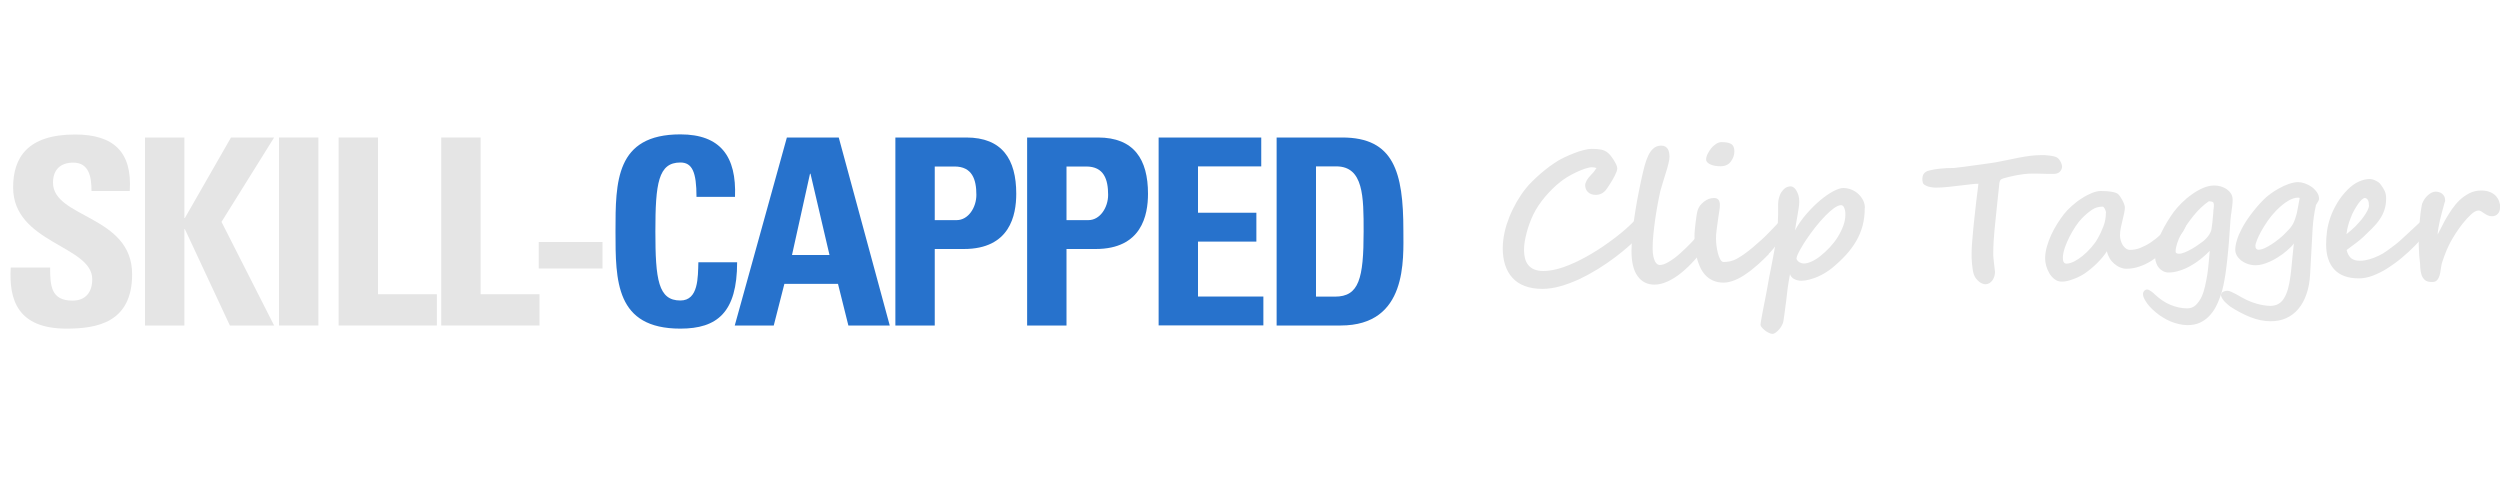
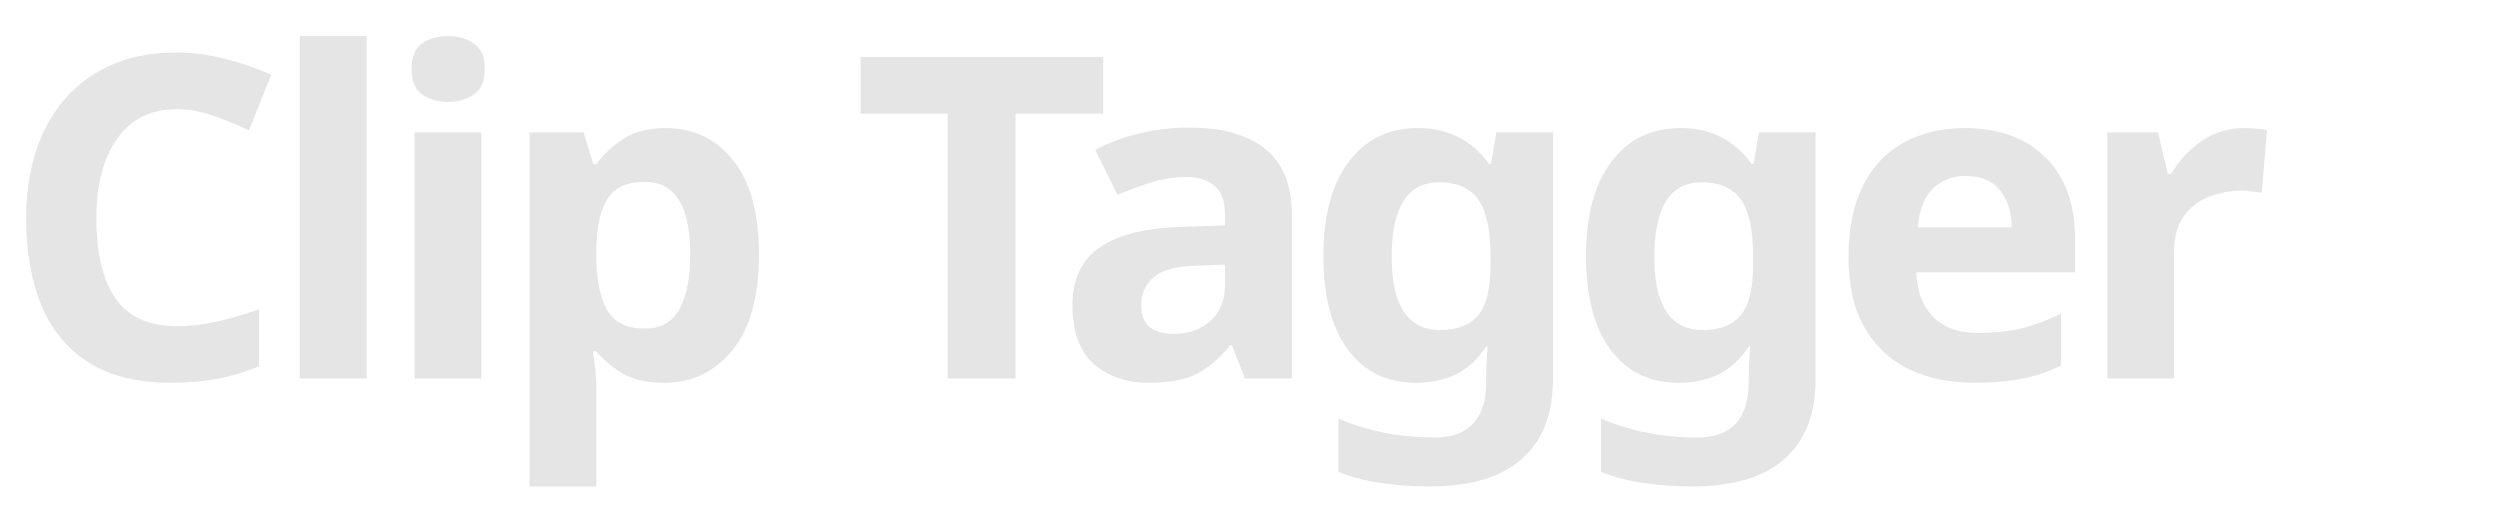
- <svg xmlns="http://www.w3.org/2000/svg" id="uuid-e16ecf45-dfae-4807-a1b1-07eb8b7697f2" data-name="Layer_1" viewBox="0 0 200 40">
+ <svg xmlns="http://www.w3.org/2000/svg" id="uuid-8e6673ab-c40e-4bd3-b3bc-70c8bf566b87" data-name="Layer 1" viewBox="0 0 80.66 16.58">
  <defs>
    <style>
-       .uuid-47ffb31f-5b38-41e1-bff9-ac3b97648104 {
-         fill: #2772cc;
-       }
- 
-       .uuid-cf5ffbc1-d78d-45b3-8647-732deca90e45 {
+       .uuid-afbd41ff-7fe8-4f01-8144-239fa43b8f7f {
        fill: #e5e5e5;
+         font-family: SegoeScript-Bold, 'Segoe Script';
+         font-size: 14.53px;
+         font-weight: 700;
+         letter-spacing: -.05em;
      }
    </style>
  </defs>
-   <g>
-     <path class="uuid-cf5ffbc1-d78d-45b3-8647-732deca90e45" d="M5.32,26.29c-3.9,0-4.62-2.29-4.46-4.89h3.15c0,1.44.06,2.65,1.79,2.65,1.06,0,1.58-.69,1.58-1.71,0-2.71-6.33-2.87-6.33-7.35,0-2.35,1.12-4.23,4.96-4.23,3.06,0,4.58,1.38,4.37,4.52h-3.06c0-1.12-.19-2.27-1.46-2.27-1.02,0-1.62.56-1.62,1.6,0,2.85,6.33,2.6,6.33,7.33,0,3.89-2.85,4.35-5.25,4.35Z" />
-     <path class="uuid-cf5ffbc1-d78d-45b3-8647-732deca90e45" d="M18.47,11h3.46l-4.21,6.75,4.21,8.29h-3.54l-3.6-7.71h-.04v7.71h-3.15v-15.04h3.15v6.44h.04l3.69-6.44Z" />
-     <path class="uuid-cf5ffbc1-d78d-45b3-8647-732deca90e45" d="M22.32,26.04v-15.04h3.15v15.04h-3.15Z" />
-     <path class="uuid-cf5ffbc1-d78d-45b3-8647-732deca90e45" d="M27.09,26.04v-15.04h3.15v12.54h4.71v2.5h-7.85Z" />
-     <path class="uuid-cf5ffbc1-d78d-45b3-8647-732deca90e45" d="M35.3,26.04v-15.04h3.15v12.54h4.71v2.5h-7.85Z" />
-     <path class="uuid-cf5ffbc1-d78d-45b3-8647-732deca90e45" d="M48.2,19.36v2.12h-5.1v-2.12h5.1Z" />
-     <path class="uuid-47ffb31f-5b38-41e1-bff9-ac3b97648104" d="M49.24,18.52c0-3.98,0-7.77,5.19-7.77,3.21,0,4.5,1.77,4.37,5h-3.08c0-2-.35-2.75-1.29-2.75-1.77,0-2,1.67-2,5.52s.23,5.52,2,5.52c1.46,0,1.4-1.87,1.44-3.06h3.1c0,4.02-1.6,5.31-4.54,5.31-5.19,0-5.19-3.83-5.19-7.77Z" />
-     <path class="uuid-47ffb31f-5b38-41e1-bff9-ac3b97648104" d="M58.78,26.04l4.17-15.04h4.15l4.08,15.04h-3.31l-.83-3.33h-4.29l-.85,3.33h-3.1ZM64.84,13.9h-.04l-1.44,6.5h3l-1.52-6.5Z" />
-     <path class="uuid-47ffb31f-5b38-41e1-bff9-ac3b97648104" d="M71.63,11h5.67c2.88,0,4,1.75,4,4.5,0,1.71-.5,4.42-4.19,4.42h-2.33v6.12h-3.15v-15.04ZM74.78,17.61h1.75c.94,0,1.58-1.02,1.58-2.02,0-1.23-.33-2.27-1.75-2.27h-1.58v4.29Z" />
-     <path class="uuid-47ffb31f-5b38-41e1-bff9-ac3b97648104" d="M82.17,11h5.67c2.88,0,4,1.75,4,4.5,0,1.71-.5,4.42-4.19,4.42h-2.33v6.12h-3.15v-15.04ZM85.32,17.61h1.75c.94,0,1.58-1.02,1.58-2.02,0-1.23-.33-2.27-1.75-2.27h-1.58v4.29Z" />
-     <path class="uuid-47ffb31f-5b38-41e1-bff9-ac3b97648104" d="M92.69,26.04v-15.04h8.21v2.31h-5.06v3.71h4.67v2.31h-4.67v4.39h5.23v2.31h-8.37Z" />
-     <path class="uuid-47ffb31f-5b38-41e1-bff9-ac3b97648104" d="M102.13,11h5.25c4.12,0,4.89,2.75,4.89,7.44,0,2.31.35,7.6-5.02,7.6h-5.12v-15.04ZM105.28,23.73h1.52c1.92,0,2.29-1.44,2.29-5.21,0-2.77,0-5.21-2.19-5.21h-1.62v10.41Z" />
-   </g>
-   <g>
-     <path class="uuid-cf5ffbc1-d78d-45b3-8647-732deca90e45" d="M131.6,17.91c0,.17-.06.35-.19.56-.13.21-.3.43-.52.66s-.47.47-.76.71c-.29.25-.59.49-.92.74-.44.33-.9.65-1.39.95-.49.3-.99.57-1.49.81-.51.23-1.01.42-1.51.56-.5.14-.98.21-1.43.21-.54,0-1.01-.08-1.41-.23-.4-.15-.73-.37-.99-.66-.26-.28-.45-.63-.58-1.03-.13-.4-.19-.84-.19-1.33,0-.41.05-.82.14-1.25s.23-.85.39-1.26c.17-.42.37-.82.59-1.21.23-.39.47-.75.73-1.07.15-.19.33-.39.54-.59.21-.21.43-.41.66-.61s.47-.38.7-.56c.24-.17.46-.32.67-.45.15-.09.34-.19.57-.3.23-.11.47-.21.73-.31.25-.1.5-.18.75-.24.25-.07.46-.1.64-.1.32,0,.58.02.77.06.19.04.36.12.5.23.07.05.15.13.24.24s.17.23.25.35c.08.13.15.25.21.38.06.13.08.23.08.32,0,.06-.02.13-.05.23-.04.1-.08.2-.14.32-.06.11-.12.23-.19.35-.07.12-.14.24-.21.34-.07.11-.13.21-.19.29-.06.09-.11.15-.14.19-.21.25-.48.38-.8.38-.27,0-.48-.08-.63-.23s-.22-.34-.22-.57c0-.07.04-.18.12-.34.08-.15.21-.32.4-.51.09-.09.17-.18.23-.27s.12-.16.16-.23c-.12-.04-.24-.06-.36-.06-.15,0-.33.04-.55.11-.22.07-.45.17-.69.28-.24.11-.47.24-.7.37-.23.14-.42.27-.58.4-.44.35-.85.75-1.23,1.2s-.71.93-.96,1.45c-.1.21-.19.43-.28.67-.09.24-.17.48-.23.72s-.12.49-.16.73-.06.47-.06.69c0,.24.03.46.08.67.05.2.14.38.26.53.12.15.28.27.47.35.19.08.43.13.72.13.34,0,.69-.05,1.06-.14s.74-.22,1.12-.38c.38-.16.76-.34,1.14-.55.38-.21.75-.42,1.1-.65s.69-.46,1-.69c.31-.23.6-.45.85-.66.1-.08.21-.18.33-.28.12-.11.24-.22.37-.34s.25-.24.37-.36c.12-.12.23-.24.33-.34.11.06.2.11.26.15s.11.09.14.13c.03.04.05.09.06.15,0,.05.01.11.01.18Z" />
-     <path class="uuid-cf5ffbc1-d78d-45b3-8647-732deca90e45" d="M136.71,19.38c-.37.52-.74.98-1.12,1.4-.38.42-.75.78-1.12,1.07-.37.3-.74.52-1.09.68-.36.16-.7.24-1.03.24-.57,0-1.02-.23-1.34-.68-.33-.45-.49-1.12-.49-1.99,0-.46.03-.96.08-1.51.05-.55.13-1.1.22-1.67s.19-1.12.3-1.66c.11-.54.21-1.04.32-1.49.08-.37.18-.69.27-.96.1-.27.2-.49.32-.66.12-.17.25-.3.39-.38.14-.08.31-.12.49-.12.13,0,.24.03.32.08.08.05.15.12.2.2.05.08.08.18.1.29.02.11.03.22.03.33,0,.13-.03.32-.09.56s-.13.5-.22.77-.16.53-.24.78c-.08.25-.14.46-.18.61-.07.29-.13.64-.21,1.03-.07.39-.14.79-.2,1.21-.06.42-.11.83-.15,1.24-.04.41-.06.78-.06,1.12,0,.26.02.48.06.65.04.17.09.31.14.41.06.1.12.17.18.21.07.04.13.06.18.06.21,0,.45-.08.73-.25.28-.17.58-.38.89-.66s.64-.59.97-.94c.33-.36.64-.73.94-1.11.08-.12.16-.22.23-.29.07-.07.17-.11.29-.11.11,0,.19.04.25.11.06.07.09.16.09.25,0,.08-.01.17-.04.27-.02.1-.06.2-.1.31-.04.1-.09.21-.15.31-.05.1-.11.2-.17.29h0Z" />
-     <path class="uuid-cf5ffbc1-d78d-45b3-8647-732deca90e45" d="M141.51,20.32c-.16.16-.3.3-.44.44s-.28.27-.42.39-.29.24-.43.36c-.14.12-.3.24-.46.35-.33.24-.65.42-.97.55-.32.13-.62.2-.9.2-.33,0-.62-.06-.86-.17-.24-.11-.45-.26-.62-.45-.17-.19-.31-.41-.42-.66-.11-.25-.2-.51-.26-.79-.06-.28-.11-.56-.13-.84-.02-.28-.04-.55-.04-.81,0-.1,0-.24.02-.43.01-.19.04-.38.06-.59.03-.21.05-.41.08-.6.03-.19.06-.35.1-.47.04-.12.1-.24.18-.35.08-.11.19-.21.31-.31.25-.2.52-.3.82-.3s.46.18.46.55c0,.13-.01.28-.04.45-.03.18-.05.35-.08.53-.03.21-.05.4-.08.57-.02.17-.04.32-.06.45-.02.13-.03.26-.04.37s-.01.21-.01.31c0,.18.01.38.04.6.03.22.07.43.12.62.05.19.12.35.19.48.08.13.16.19.26.19.15,0,.31-.02.5-.05.18-.04.38-.11.59-.23.2-.11.41-.25.62-.4s.44-.33.66-.52c.21-.18.42-.37.63-.55.21-.18.41-.39.62-.6.09-.1.18-.19.26-.27.08-.08.15-.16.22-.23.07-.07.13-.14.2-.21.06-.07.13-.14.2-.22.02-.02.04-.05.07-.08s.06-.06.09-.09.07-.06.11-.08c.04-.02.08-.03.11-.03.05,0,.11.01.17.04.06.02.11.07.14.14.03.07.05.13.06.2,0,.06,0,.12,0,.16,0,.05-.03.12-.08.23-.05.11-.12.23-.21.37s-.18.29-.3.45c-.11.16-.23.32-.35.48-.12.16-.24.31-.36.46-.12.14-.23.27-.34.37ZM138.75,12.09c0,.16-.02.3-.07.44-.05.14-.12.27-.21.39-.18.25-.46.38-.83.38-.13,0-.26-.01-.4-.03-.14-.02-.26-.05-.37-.1-.11-.04-.2-.1-.27-.17s-.11-.14-.11-.23c0-.15.04-.3.12-.46s.18-.31.29-.45.25-.26.39-.35c.14-.09.28-.14.42-.14.17,0,.31.01.44.03.13.02.24.06.33.11.09.05.16.13.2.22.04.09.07.21.07.35Z" />
-     <path class="uuid-cf5ffbc1-d78d-45b3-8647-732deca90e45" d="M149.18,16.64c0,.51-.06.98-.17,1.41-.12.44-.29.85-.51,1.23-.23.39-.5.76-.82,1.11-.32.35-.69.7-1.1,1.04-.16.13-.33.25-.54.38s-.41.24-.63.33c-.22.09-.44.17-.67.23s-.44.09-.64.09-.4-.05-.57-.14c-.17-.09-.28-.22-.33-.39-.04.23-.08.44-.11.62-.03.19-.06.37-.08.54-.02.17-.04.34-.06.5-.02.17-.04.34-.06.53,0,.03-.02.12-.04.27-.02.15-.04.31-.06.48s-.05.34-.07.5-.04.27-.05.33c-.01.09-.05.19-.11.31-.06.12-.13.23-.22.33-.09.1-.18.19-.27.26-.1.07-.19.11-.27.11s-.18-.03-.29-.08c-.11-.05-.22-.12-.32-.2s-.18-.16-.25-.24-.1-.15-.1-.21c0-.04.01-.12.03-.24.02-.12.05-.27.08-.45s.07-.38.11-.59c.04-.22.09-.44.13-.66.04-.23.09-.45.13-.67.04-.22.08-.42.11-.6.07-.42.15-.86.25-1.32.09-.46.18-.94.27-1.42s.15-.98.21-1.47c.06-.5.09-.99.09-1.47v-.1c0-.06,0-.12,0-.2,0-.08,0-.16,0-.24v-.21c0-.18.02-.35.07-.52.05-.17.11-.33.2-.46s.19-.24.32-.33c.12-.08.27-.12.42-.12.08,0,.16.03.24.09s.16.15.22.26.12.24.16.38c.04.15.06.31.06.48,0,.14-.01.3-.04.5s-.06.4-.1.61c-.04.21-.08.42-.11.63-.04.21-.07.4-.09.57.26-.48.57-.92.93-1.33s.72-.77,1.09-1.08c.37-.31.71-.54,1.04-.72.33-.17.59-.26.79-.26.25,0,.48.05.69.14s.4.21.55.36.28.32.37.51c.09.19.13.38.13.58ZM147.63,17.17c0-.16-.01-.29-.04-.39-.03-.1-.06-.18-.09-.23-.04-.06-.07-.09-.11-.11-.04-.02-.07-.03-.09-.03-.16,0-.35.08-.58.24-.22.16-.46.37-.71.63-.25.26-.51.55-.77.88-.26.33-.5.66-.73,1-.06.09-.13.2-.22.34-.09.14-.17.29-.26.44-.08.15-.16.29-.22.43s-.09.24-.09.31c0,.03.01.06.04.11s.06.09.11.13.11.08.19.11c.08.03.16.05.26.05.18,0,.4-.06.63-.17.24-.11.48-.26.72-.46.24-.19.48-.42.72-.67.24-.26.45-.53.63-.82s.33-.59.44-.89.17-.6.17-.89Z" />
-     <path class="uuid-cf5ffbc1-d78d-45b3-8647-732deca90e45" d="M164.97,13.23c0,.15-.02.26-.07.35-.05.09-.1.16-.17.21-.07.05-.15.08-.23.1-.08.02-.16.02-.24.02-.17,0-.32,0-.46,0-.13,0-.27,0-.39-.01-.13,0-.26,0-.4-.01s-.3,0-.49,0c-.12,0-.25,0-.41.02-.15.01-.31.03-.48.06-.17.02-.33.05-.5.09-.17.03-.32.07-.46.1-.14.03-.27.07-.37.1s-.18.07-.23.1c-.03.02-.06.07-.09.16-.03.09-.04.16-.04.23l-.18,1.7c-.07.66-.14,1.31-.2,1.96-.06.64-.1,1.27-.1,1.9,0,.08,0,.21.02.37.01.16.03.32.05.47.02.16.04.29.05.41.01.12.02.18.02.19,0,.11-.02.23-.05.35-.04.12-.09.23-.15.32-.07.09-.15.17-.24.23-.1.06-.21.09-.33.09-.08,0-.17-.02-.26-.06s-.18-.09-.26-.16c-.08-.07-.16-.15-.23-.24-.07-.09-.12-.19-.16-.29-.04-.12-.08-.26-.1-.41-.02-.16-.04-.32-.06-.48-.01-.16-.02-.32-.03-.48,0-.16,0-.3,0-.43,0-.21.01-.48.04-.81.02-.32.05-.67.09-1.04.04-.37.07-.75.12-1.14.04-.39.08-.75.12-1.09s.08-.63.11-.88c.03-.25.05-.43.06-.53-.15,0-.34.01-.58.04-.23.03-.48.06-.75.09-.34.04-.69.08-1.05.12-.36.04-.7.06-1.02.06-.07,0-.16,0-.28-.02-.12-.01-.23-.04-.35-.07-.11-.04-.21-.09-.3-.15-.08-.06-.13-.15-.13-.25,0-.04-.01-.06-.02-.07,0-.01,0-.04,0-.09,0-.08,0-.16.02-.23.01-.08.04-.15.08-.21s.09-.12.17-.17.17-.09.28-.11c.26-.07.56-.12.89-.15.33-.04.65-.05.98-.05.06,0,.18,0,.34-.03.17-.02.36-.04.59-.07s.47-.06.72-.1.5-.07.74-.1c.23-.03.44-.06.63-.09s.32-.05.4-.06c.31-.06.62-.12.92-.18.31-.07.61-.13.92-.19s.61-.11.92-.15c.31-.04.61-.06.91-.06.04,0,.1,0,.18,0,.08,0,.18,0,.29.02.11,0,.22.02.34.04.12.02.23.04.34.08.08.02.15.07.21.13.06.06.12.13.16.21s.08.15.1.22.04.13.04.18Z" />
-     <path class="uuid-cf5ffbc1-d78d-45b3-8647-732deca90e45" d="M174.93,17.75c0,.06-.01.12-.03.2s-.05.16-.08.23-.07.15-.11.23-.08.14-.12.19c-.02.03-.06.08-.11.14-.05.06-.11.12-.18.2-.07.07-.14.15-.22.24-.08.09-.17.17-.25.26-.27.26-.55.51-.83.76-.28.25-.58.47-.88.66s-.63.35-.96.46c-.34.12-.69.18-1.07.18-.16,0-.32-.04-.49-.11-.17-.07-.32-.17-.46-.29-.14-.12-.27-.27-.37-.44s-.18-.36-.22-.56c-.08.14-.2.29-.33.46-.14.16-.29.33-.45.49-.16.16-.33.31-.51.46-.18.14-.34.27-.49.37-.1.07-.23.14-.38.22-.15.08-.31.15-.47.21-.17.06-.33.12-.5.16-.17.04-.32.06-.46.06-.23,0-.43-.06-.6-.2-.17-.13-.31-.29-.42-.48-.11-.19-.19-.39-.25-.6-.05-.21-.08-.4-.08-.57,0-.31.05-.63.14-.95.09-.32.21-.64.35-.95s.31-.6.48-.88c.18-.28.35-.53.52-.75.18-.23.39-.45.65-.68s.51-.43.79-.6c.27-.18.55-.32.81-.43.27-.11.51-.16.71-.16.11,0,.23,0,.35.01.12,0,.24.02.36.03s.23.04.34.06c.11.03.21.06.29.11.06.04.12.11.19.2.07.1.13.2.19.31.06.11.11.22.15.33.04.11.06.19.06.26,0,.13-.02.29-.06.47s-.08.37-.13.57-.1.4-.14.61-.06.41-.06.6c0,.13.02.27.06.4.04.14.09.26.16.37.07.11.16.2.25.27.1.07.21.11.33.11.28,0,.56-.05.83-.16s.55-.25.82-.43.55-.4.82-.65.55-.52.83-.81c0,0,.05-.04.11-.11.07-.07.15-.15.24-.23s.19-.16.29-.23c.1-.07.19-.11.27-.11.14,0,.23.04.27.12.04.08.06.2.06.37ZM168.48,17.02s0-.09-.03-.15-.04-.11-.06-.16c-.03-.05-.06-.09-.09-.13-.03-.04-.06-.05-.09-.05-.31,0-.6.08-.85.25s-.53.4-.81.69c-.16.16-.32.37-.5.63-.18.27-.34.55-.49.84-.15.3-.28.6-.38.89-.1.3-.15.56-.15.79,0,.06,0,.11.01.17,0,.05.02.1.04.15.02.04.05.08.09.11.04.03.09.04.15.04.18,0,.38-.06.61-.17.23-.12.46-.27.68-.45.23-.19.45-.4.67-.65s.4-.49.54-.75c.18-.31.33-.64.46-.98.13-.34.19-.7.19-1.06Z" />
-     <path class="uuid-cf5ffbc1-d78d-45b3-8647-732deca90e45" d="M178.49,17.1c-.04.31-.07.66-.09,1.04s-.05.8-.09,1.26c-.01.17-.03.37-.05.59s-.04.45-.07.69c-.03.23-.05.46-.08.69-.03.23-.06.42-.08.6-.04.27-.1.56-.16.87s-.15.61-.26.91-.23.59-.38.86c-.15.27-.33.51-.54.72-.21.21-.46.38-.73.5-.28.12-.6.18-.96.18-.22,0-.45-.03-.67-.08-.23-.05-.45-.12-.67-.21-.22-.09-.43-.2-.62-.32-.2-.12-.38-.25-.55-.39-.41-.34-.7-.66-.87-.97-.06-.1-.1-.19-.13-.26-.03-.08-.05-.16-.05-.25,0-.1.03-.19.1-.26.06-.07.14-.11.24-.11.04,0,.1.02.16.05.06.04.13.08.19.12s.12.09.16.13c.05.04.08.07.08.08.41.38.83.67,1.27.85.44.18.89.28,1.34.28.27,0,.5-.09.69-.27.18-.18.34-.4.46-.66.12-.27.21-.55.28-.87.07-.31.12-.6.17-.87.04-.28.08-.59.11-.93.03-.34.06-.68.09-1-.22.22-.46.44-.72.65-.26.21-.53.39-.82.55-.28.16-.57.29-.87.38-.3.1-.59.15-.88.15-.15,0-.29-.03-.43-.1-.13-.07-.25-.16-.35-.28-.1-.12-.18-.27-.23-.44-.06-.17-.08-.36-.08-.57,0-.26.05-.55.14-.86.09-.31.21-.62.36-.93.15-.31.31-.61.49-.9.18-.29.35-.55.52-.78.17-.23.38-.46.63-.71.25-.25.52-.48.81-.68.29-.21.59-.38.89-.51s.61-.2.89-.2c.17,0,.34.02.52.07.17.05.33.12.48.22.14.1.26.22.35.36.09.14.13.31.13.51,0,.08,0,.16-.01.25s-.02.19-.03.29c-.01.1-.02.2-.04.29-.01.09-.02.18-.03.26h0ZM176.92,18.32c.02-.15.05-.32.07-.52s.04-.45.07-.75c0-.16.02-.28.03-.36.01-.08.02-.15.02-.2,0-.1,0-.18-.02-.23-.01-.06-.05-.1-.11-.12-.06-.02-.15-.03-.27-.04-.21.14-.42.31-.63.51-.21.2-.41.41-.6.65s-.37.47-.54.72c-.17.25-.32.49-.44.73-.14.26-.25.51-.33.76-.08.25-.12.46-.12.64,0,.08.03.13.08.15s.11.04.18.04c.14,0,.3-.04.47-.11.18-.07.35-.16.53-.26.18-.1.35-.21.51-.32.16-.11.3-.21.42-.3.04-.03.1-.08.17-.15.07-.07.15-.15.22-.24.07-.09.14-.19.19-.3.06-.11.09-.21.1-.31Z" />
-     <path class="uuid-cf5ffbc1-d78d-45b3-8647-732deca90e45" d="M185.52,15.94s-.01.07-.04.12-.06.1-.09.15c-.03.05-.06.1-.09.15s-.04.09-.04.13c-.07.3-.12.6-.16.89-.04.29-.07.59-.09.89l-.2,3.66c-.03.6-.13,1.13-.29,1.59-.16.47-.37.86-.65,1.19-.27.32-.59.57-.97.74-.37.17-.79.25-1.25.25-.53,0-1.06-.11-1.6-.32s-1.08-.5-1.61-.84c-.04-.03-.11-.08-.19-.15-.08-.07-.17-.15-.25-.23s-.16-.18-.22-.28c-.06-.1-.1-.19-.1-.28,0-.06.02-.11.05-.16.04-.04.08-.08.13-.1.05-.03.11-.04.17-.06.06-.01.11-.02.16-.02.08,0,.18.03.3.08.12.05.25.12.39.19.14.08.28.16.42.24.14.08.28.15.4.21.1.05.22.1.37.16.15.06.31.11.48.16.17.05.35.09.54.12s.36.05.53.05c.25,0,.46-.05.64-.15.18-.1.34-.25.46-.46.13-.2.23-.45.32-.75.08-.3.15-.65.2-1.04.02-.15.04-.32.06-.51.02-.19.04-.4.06-.62.02-.22.04-.46.07-.71.03-.25.05-.5.08-.76-.06.09-.14.19-.24.29-.1.1-.21.2-.33.3-.12.1-.23.19-.35.28-.12.08-.23.16-.33.22-.06.04-.16.09-.28.17-.13.07-.27.15-.44.22-.17.07-.34.14-.53.19s-.37.08-.55.08c-.24,0-.46-.04-.66-.11s-.37-.17-.52-.28c-.14-.12-.26-.25-.34-.4-.08-.15-.12-.3-.12-.45,0-.21.04-.46.13-.75.08-.29.22-.61.4-.95.18-.35.42-.72.71-1.11.29-.39.63-.8,1.04-1.21.14-.14.31-.29.53-.45.22-.16.45-.31.71-.45s.51-.26.78-.35c.26-.09.51-.14.73-.14.16,0,.33.03.53.1s.38.16.55.28c.17.12.31.27.43.44s.17.36.17.58ZM183.97,15.86s-.01-.03-.04-.04c-.03,0-.06-.01-.08-.01-.49,0-1.08.35-1.77,1.05-.25.26-.48.54-.68.83-.2.3-.38.58-.52.84s-.26.5-.33.7-.12.33-.12.4c0,.13.02.22.07.27.05.05.1.08.16.08.15,0,.32-.04.52-.13.19-.09.39-.2.58-.33.19-.13.38-.26.55-.4.17-.14.31-.26.41-.36.16-.16.28-.29.38-.39.1-.1.18-.21.25-.31.07-.1.13-.22.18-.34s.11-.29.17-.5c.02-.07.05-.16.07-.28.02-.12.05-.24.07-.37.02-.13.05-.25.07-.38.02-.12.04-.23.06-.32Z" />
-     <path class="uuid-cf5ffbc1-d78d-45b3-8647-732deca90e45" d="M195.02,17.17s-.01.1-.04.18c-.03.08-.08.18-.14.28-.18.29-.42.61-.69.96-.28.35-.58.69-.92,1.03-.33.34-.69.67-1.07.99s-.77.6-1.16.85c-.39.25-.78.44-1.17.59-.39.15-.76.22-1.11.22-.45,0-.83-.06-1.16-.18s-.61-.3-.82-.54c-.22-.23-.38-.52-.49-.86-.11-.34-.16-.72-.16-1.15,0-.33.02-.67.07-1.04s.14-.73.27-1.11c.13-.38.31-.75.54-1.14s.51-.75.86-1.1c.27-.27.56-.48.87-.62s.61-.21.89-.21c.05,0,.12.01.2.03.08.02.16.05.24.09.08.04.16.08.23.13.08.05.14.11.18.17.15.19.26.38.34.55.08.17.11.37.11.59,0,.34-.05.65-.14.92s-.22.53-.39.77c-.16.24-.36.47-.58.69-.22.22-.46.45-.72.7-.16.15-.35.31-.58.48-.23.17-.48.36-.75.56.04.15.08.27.14.38s.13.19.21.27c.08.07.19.12.31.16.12.04.26.05.43.05.22,0,.46-.04.71-.11s.51-.17.76-.29c.22-.1.44-.23.66-.39s.44-.32.66-.49c.14-.1.31-.25.53-.45.22-.2.43-.4.66-.61.15-.14.3-.28.45-.42.15-.14.31-.29.48-.45l.38-.37c.27-.22.5-.33.67-.33.09,0,.15.03.17.08.02.05.04.1.04.15ZM189.51,16.41c0-.21-.03-.35-.1-.44-.06-.08-.14-.13-.22-.13-.07,0-.15.04-.25.13-.09.09-.19.2-.29.34-.1.14-.2.31-.31.5s-.2.39-.28.61c-.09.21-.16.43-.22.66-.06.22-.1.44-.12.65.14-.11.26-.22.37-.31.11-.09.22-.19.32-.29.1-.1.21-.22.34-.37.13-.14.25-.29.36-.45.11-.16.21-.31.29-.47s.12-.3.12-.43Z" />
-     <path class="uuid-cf5ffbc1-d78d-45b3-8647-732deca90e45" d="M200,16.63c0,.19-.06.35-.18.48-.12.13-.28.19-.46.19-.13,0-.24-.02-.34-.07s-.2-.1-.28-.16-.17-.11-.24-.16-.15-.07-.22-.07c-.08,0-.18.03-.28.08s-.2.13-.31.23c-.11.1-.22.21-.34.34s-.23.26-.34.4c-.08.1-.17.22-.27.36-.1.14-.2.29-.3.44-.1.15-.19.31-.28.46-.09.16-.17.3-.23.43-.06.12-.12.26-.19.41-.07.16-.13.31-.19.48-.06.16-.11.31-.16.46-.05.15-.08.27-.09.37-.03.18-.06.35-.08.51-.03.16-.07.29-.12.4s-.12.2-.2.26c-.08.06-.2.09-.34.09-.25,0-.45-.05-.57-.16s-.22-.25-.27-.42c-.05-.17-.09-.36-.1-.56,0-.2-.02-.4-.04-.59-.01-.12-.03-.25-.04-.37,0-.12-.02-.25-.02-.39,0-.13-.01-.28-.02-.43,0-.15,0-.32,0-.51,0-.24,0-.51.03-.81.02-.3.04-.58.07-.86.03-.27.05-.52.09-.73.03-.21.06-.35.08-.43.05-.13.11-.25.19-.37.08-.12.17-.22.27-.31.1-.09.2-.16.3-.21.11-.05.21-.08.31-.08.09,0,.18.01.27.04.09.02.17.06.25.12s.13.13.18.22c.05.09.07.21.07.34,0,.03-.01.09-.04.16s-.05.18-.09.32c-.04.15-.09.32-.14.51-.05.19-.1.39-.15.6-.04.2-.08.4-.12.6s-.05.38-.06.53c.02-.05.07-.14.13-.26s.13-.25.2-.38.14-.27.2-.39c.07-.12.12-.22.15-.27.14-.23.29-.48.47-.74.18-.26.38-.5.61-.72.23-.22.49-.4.78-.55s.61-.22.95-.22c.27,0,.49.04.69.12s.35.18.47.31.21.27.27.44c.06.16.09.33.09.5Z" />
-   </g>
+   <text class="uuid-afbd41ff-7fe8-4f01-8144-239fa43b8f7f" transform="translate(0 12.21)">
+     <tspan x="0" y="0">Clip Tagger</tspan>
+   </text>
</svg>
